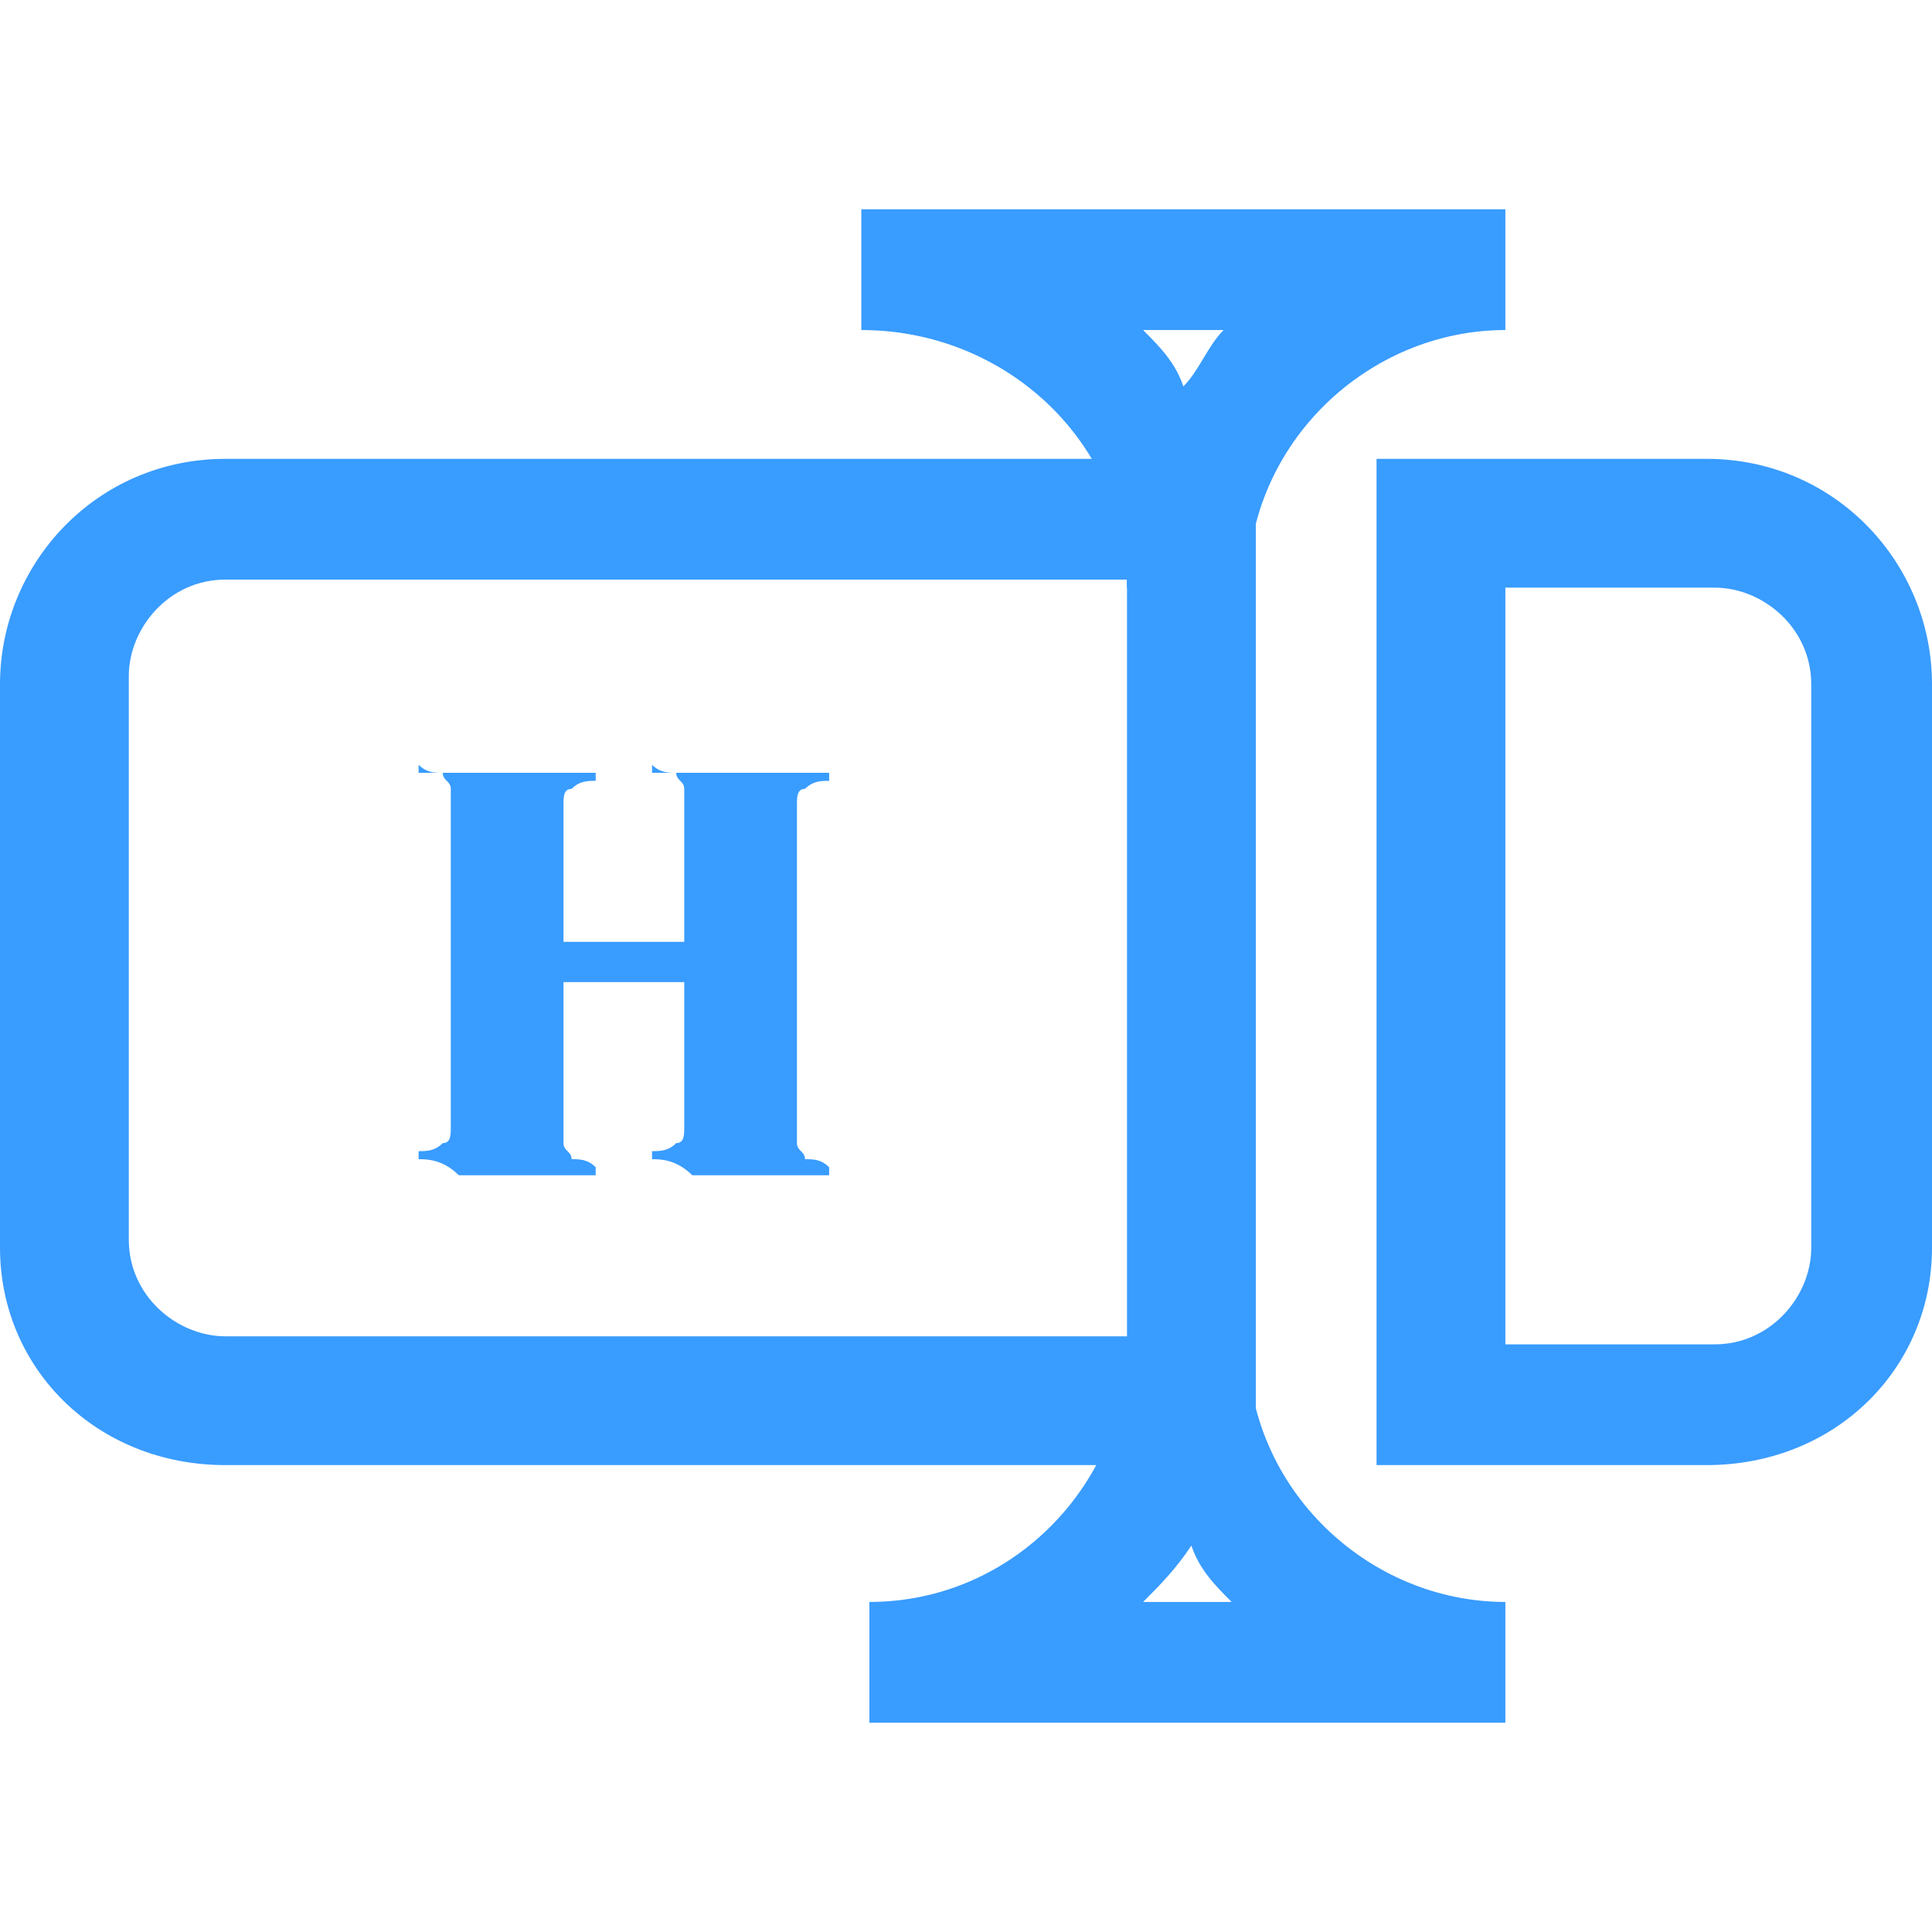
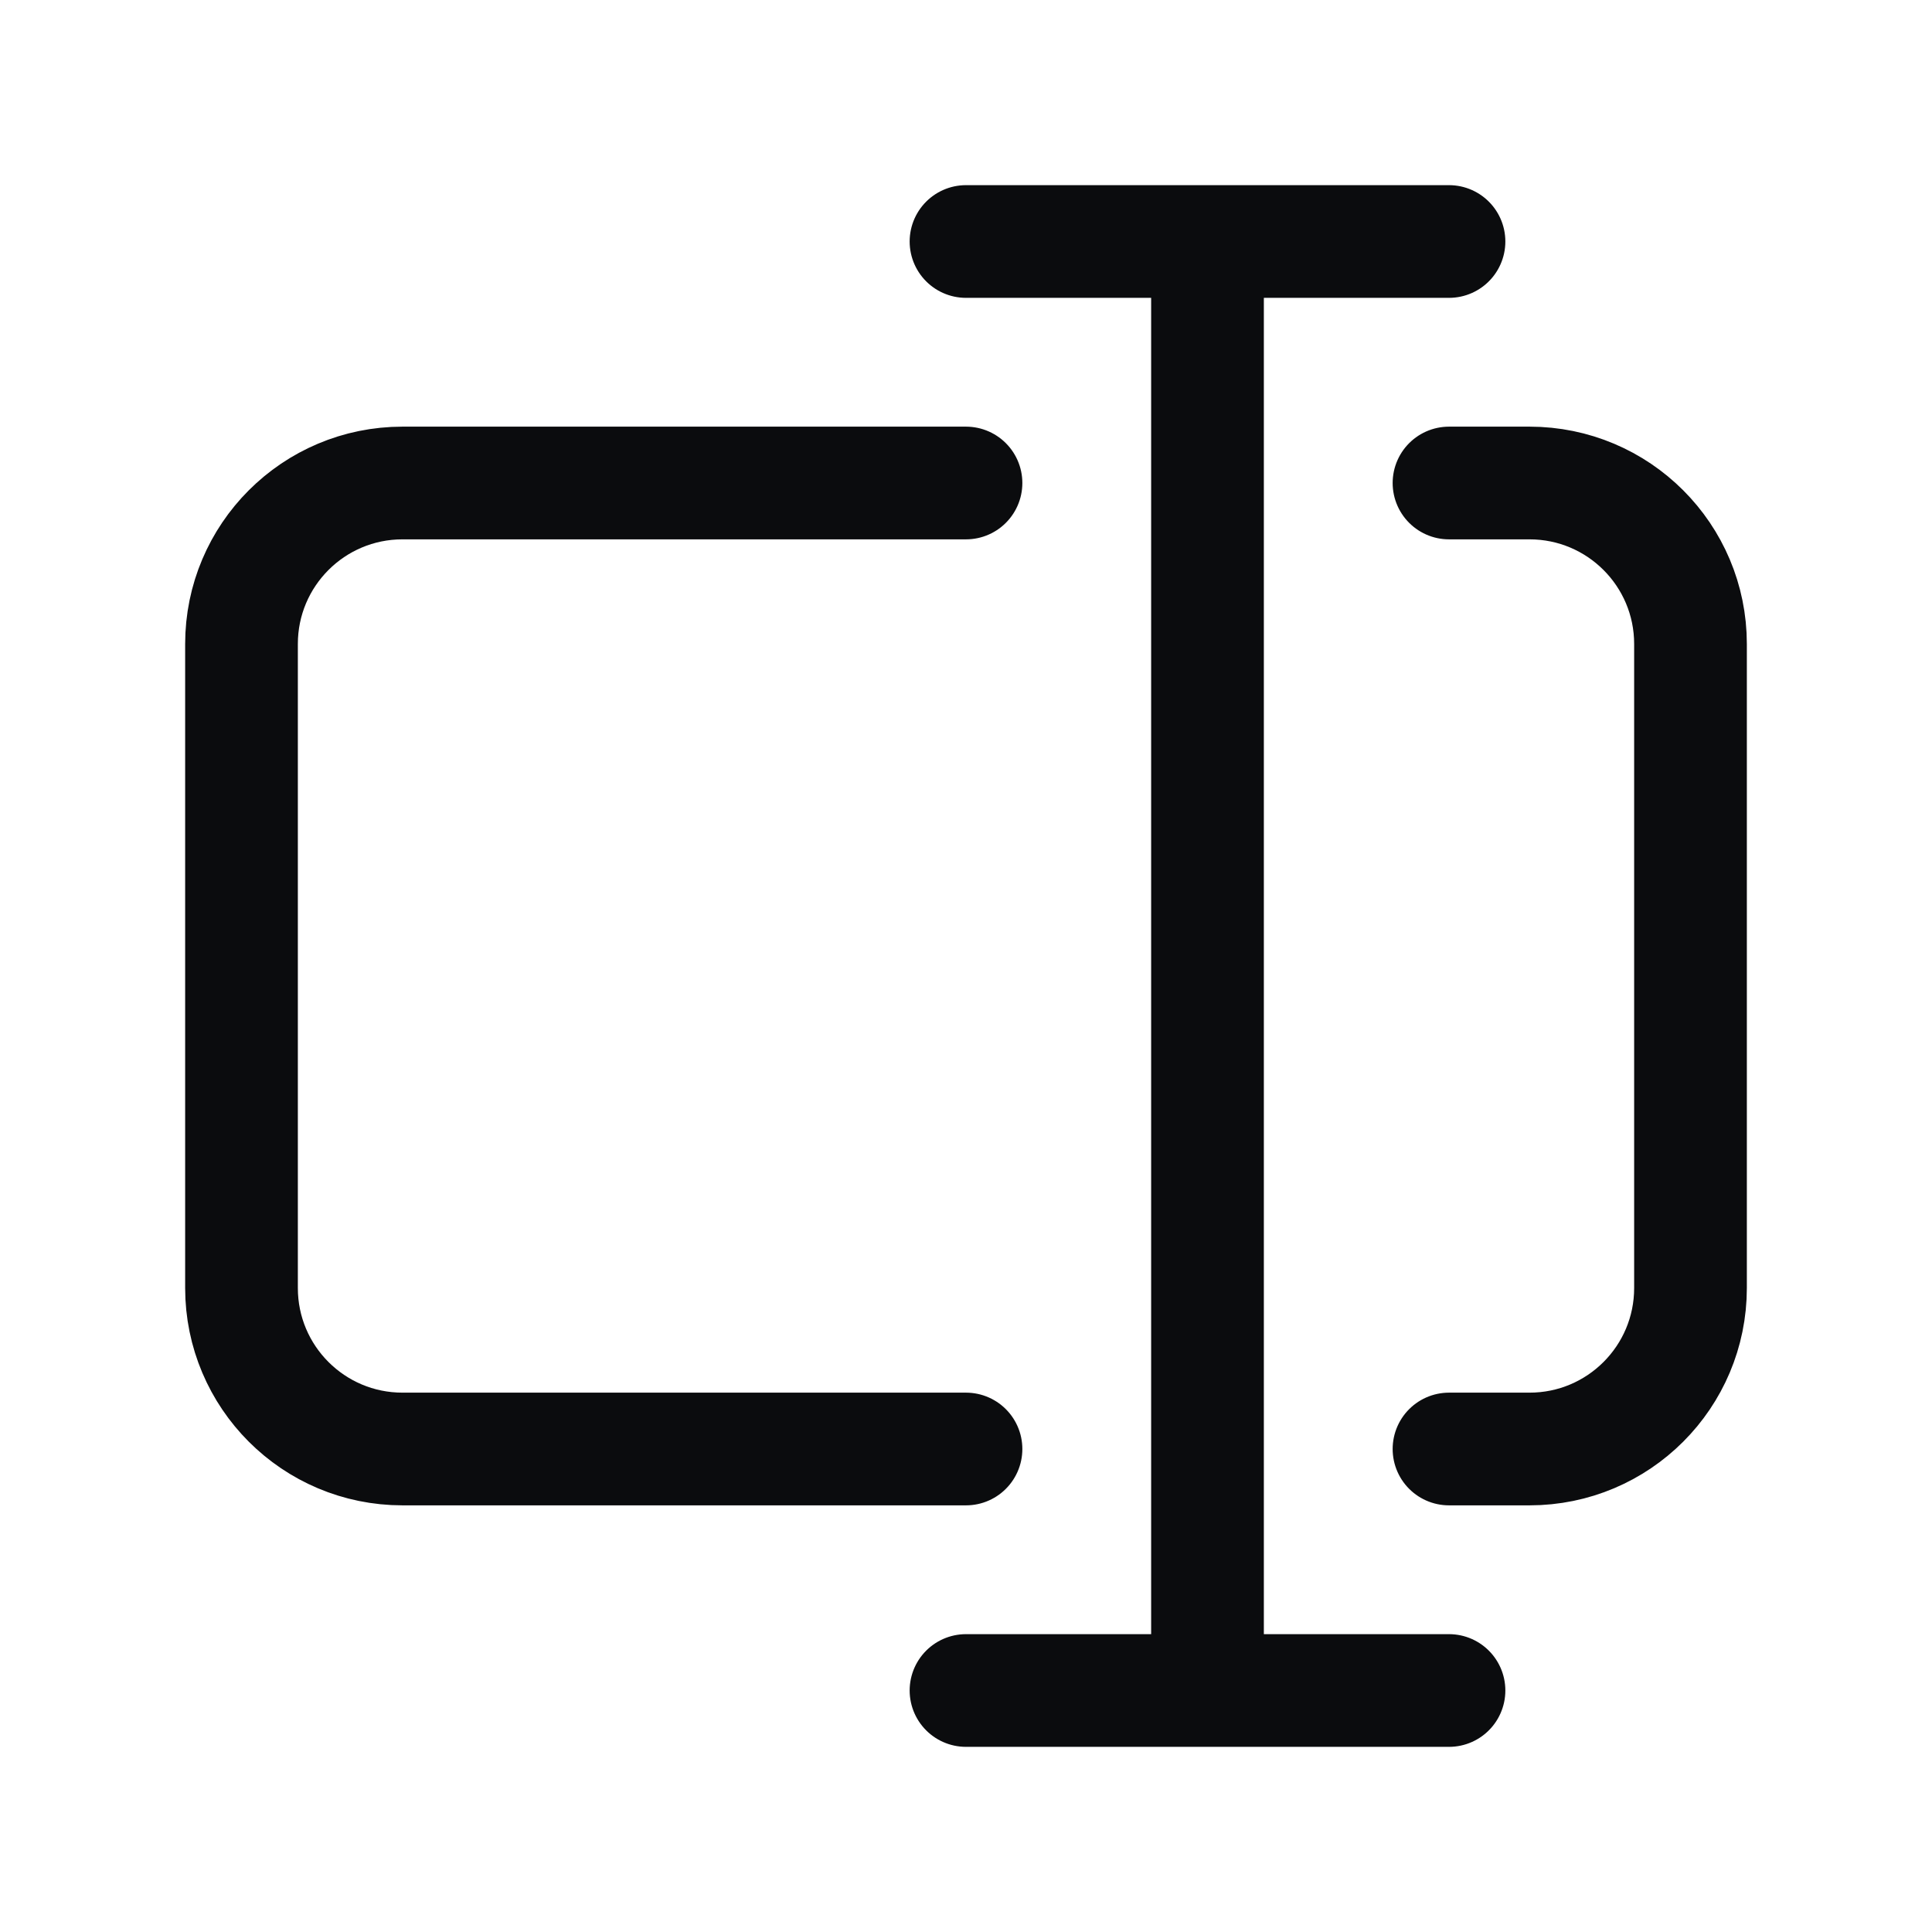
- <svg xmlns="http://www.w3.org/2000/svg" version="1.1" id="Layer_1" x="0px" y="0px" viewBox="0 0 24 24" style="enable-background:new 0 0 24 24;" xml:space="preserve">
-   <style type="text/css">
- 	.st0{fill:#399CFF;}
- </style>
-   <g>
-     <g>
-       <path class="st0" d="M21.2,18.2h-4.1V5.7h4.1C22.8,5.7,24,7,24,8.5v7C24,17,22.8,18.2,21.2,18.2z M18.7,16.7h2.6    c0.7,0,1.2-0.6,1.2-1.2v-7c0-0.7-0.6-1.2-1.2-1.2h-2.6V16.7z" />
-     </g>
-     <g>
-       <path class="st0" d="M15.5,18.2H2.8C1.2,18.2,0,17,0,15.5v-7C0,7,1.2,5.7,2.8,5.7h12.8V18.2z M2.8,7.2c-0.7,0-1.2,0.6-1.2,1.2v7    c0,0.7,0.6,1.2,1.2,1.2H14V7.2H2.8z" />
-     </g>
-     <g>
-       <path class="st0" d="M15.5,7.3H14c0-1.8-1.5-3.2-3.3-3.2V2.6h8v1.5C17,4.1,15.5,5.5,15.5,7.3z M14.2,4.1c0.2,0.2,0.4,0.4,0.5,0.7    c0.2-0.2,0.3-0.5,0.5-0.7H14.2z" />
-     </g>
-     <g>
-       <path class="st0" d="M18.8,21.4h-8v-1.5c1.8,0,3.2-1.5,3.2-3.2h1.5c0,1.8,1.5,3.2,3.2,3.2V21.4z M14.2,19.9h1.1    c-0.2-0.2-0.4-0.4-0.5-0.7C14.6,19.5,14.4,19.7,14.2,19.9z" />
-     </g>
-     <g>
-       <path class="st0" d="M5.2,14.4v-0.1c0.1,0,0.2,0,0.3-0.1c0.1,0,0.1-0.1,0.1-0.2c0-0.1,0-0.2,0-0.4v-3.4c0-0.2,0-0.3,0-0.4    c0-0.1-0.1-0.1-0.1-0.2c-0.1,0-0.2,0-0.3-0.1V9.6c0.1,0,0.3,0,0.5,0c0.2,0,0.4,0,0.6,0c0.2,0,0.4,0,0.6,0c0.2,0,0.4,0,0.5,0v0.1    c-0.1,0-0.2,0-0.3,0.1C7,9.8,7,9.9,7,10c0,0.1,0,0.2,0,0.4v3.4c0,0.2,0,0.3,0,0.4c0,0.1,0.1,0.1,0.1,0.2c0.1,0,0.2,0,0.3,0.1v0.1    c-0.1,0-0.3,0-0.5,0c-0.2,0-0.4,0-0.6,0c-0.2,0-0.4,0-0.6,0C5.5,14.4,5.3,14.4,5.2,14.4z" />
-       <rect x="6.4" y="11.7" class="st0" width="2.7" height="0.5" />
-       <path class="st0" d="M8.1,14.4v-0.1c0.1,0,0.2,0,0.3-0.1c0.1,0,0.1-0.1,0.1-0.2c0-0.1,0-0.2,0-0.4v-3.4c0-0.2,0-0.3,0-0.4    c0-0.1-0.1-0.1-0.1-0.2c-0.1,0-0.2,0-0.3-0.1V9.6c0.1,0,0.3,0,0.5,0c0.2,0,0.4,0,0.6,0c0.2,0,0.4,0,0.6,0c0.2,0,0.3,0,0.5,0v0.1    c-0.1,0-0.2,0-0.3,0.1c-0.1,0-0.1,0.1-0.1,0.2c0,0.1,0,0.2,0,0.4v3.4c0,0.2,0,0.3,0,0.4c0,0.1,0.1,0.1,0.1,0.2    c0.1,0,0.2,0,0.3,0.1v0.1c-0.1,0-0.3,0-0.5,0c-0.2,0-0.4,0-0.6,0c-0.2,0-0.4,0-0.6,0C8.4,14.4,8.2,14.4,8.1,14.4z" />
-     </g>
-   </g>
+ <svg xmlns="http://www.w3.org/2000/svg" width="24" height="24" viewBox="0 0 24 24" fill="none">
+   <path d="M18 6H19C20.105 6 21 6.895 21 8V16C21 17.105 20.105 18 19 18H18M12 6H5C3.895 6 3 6.895 3 8V16C3 17.105 3.895 18 5 18H12M12 3H15M18 3H15M12 21H15M18 21H15M15 3V21" stroke="#0B0C0E" stroke-width="1.4" stroke-linecap="round" />
</svg>
